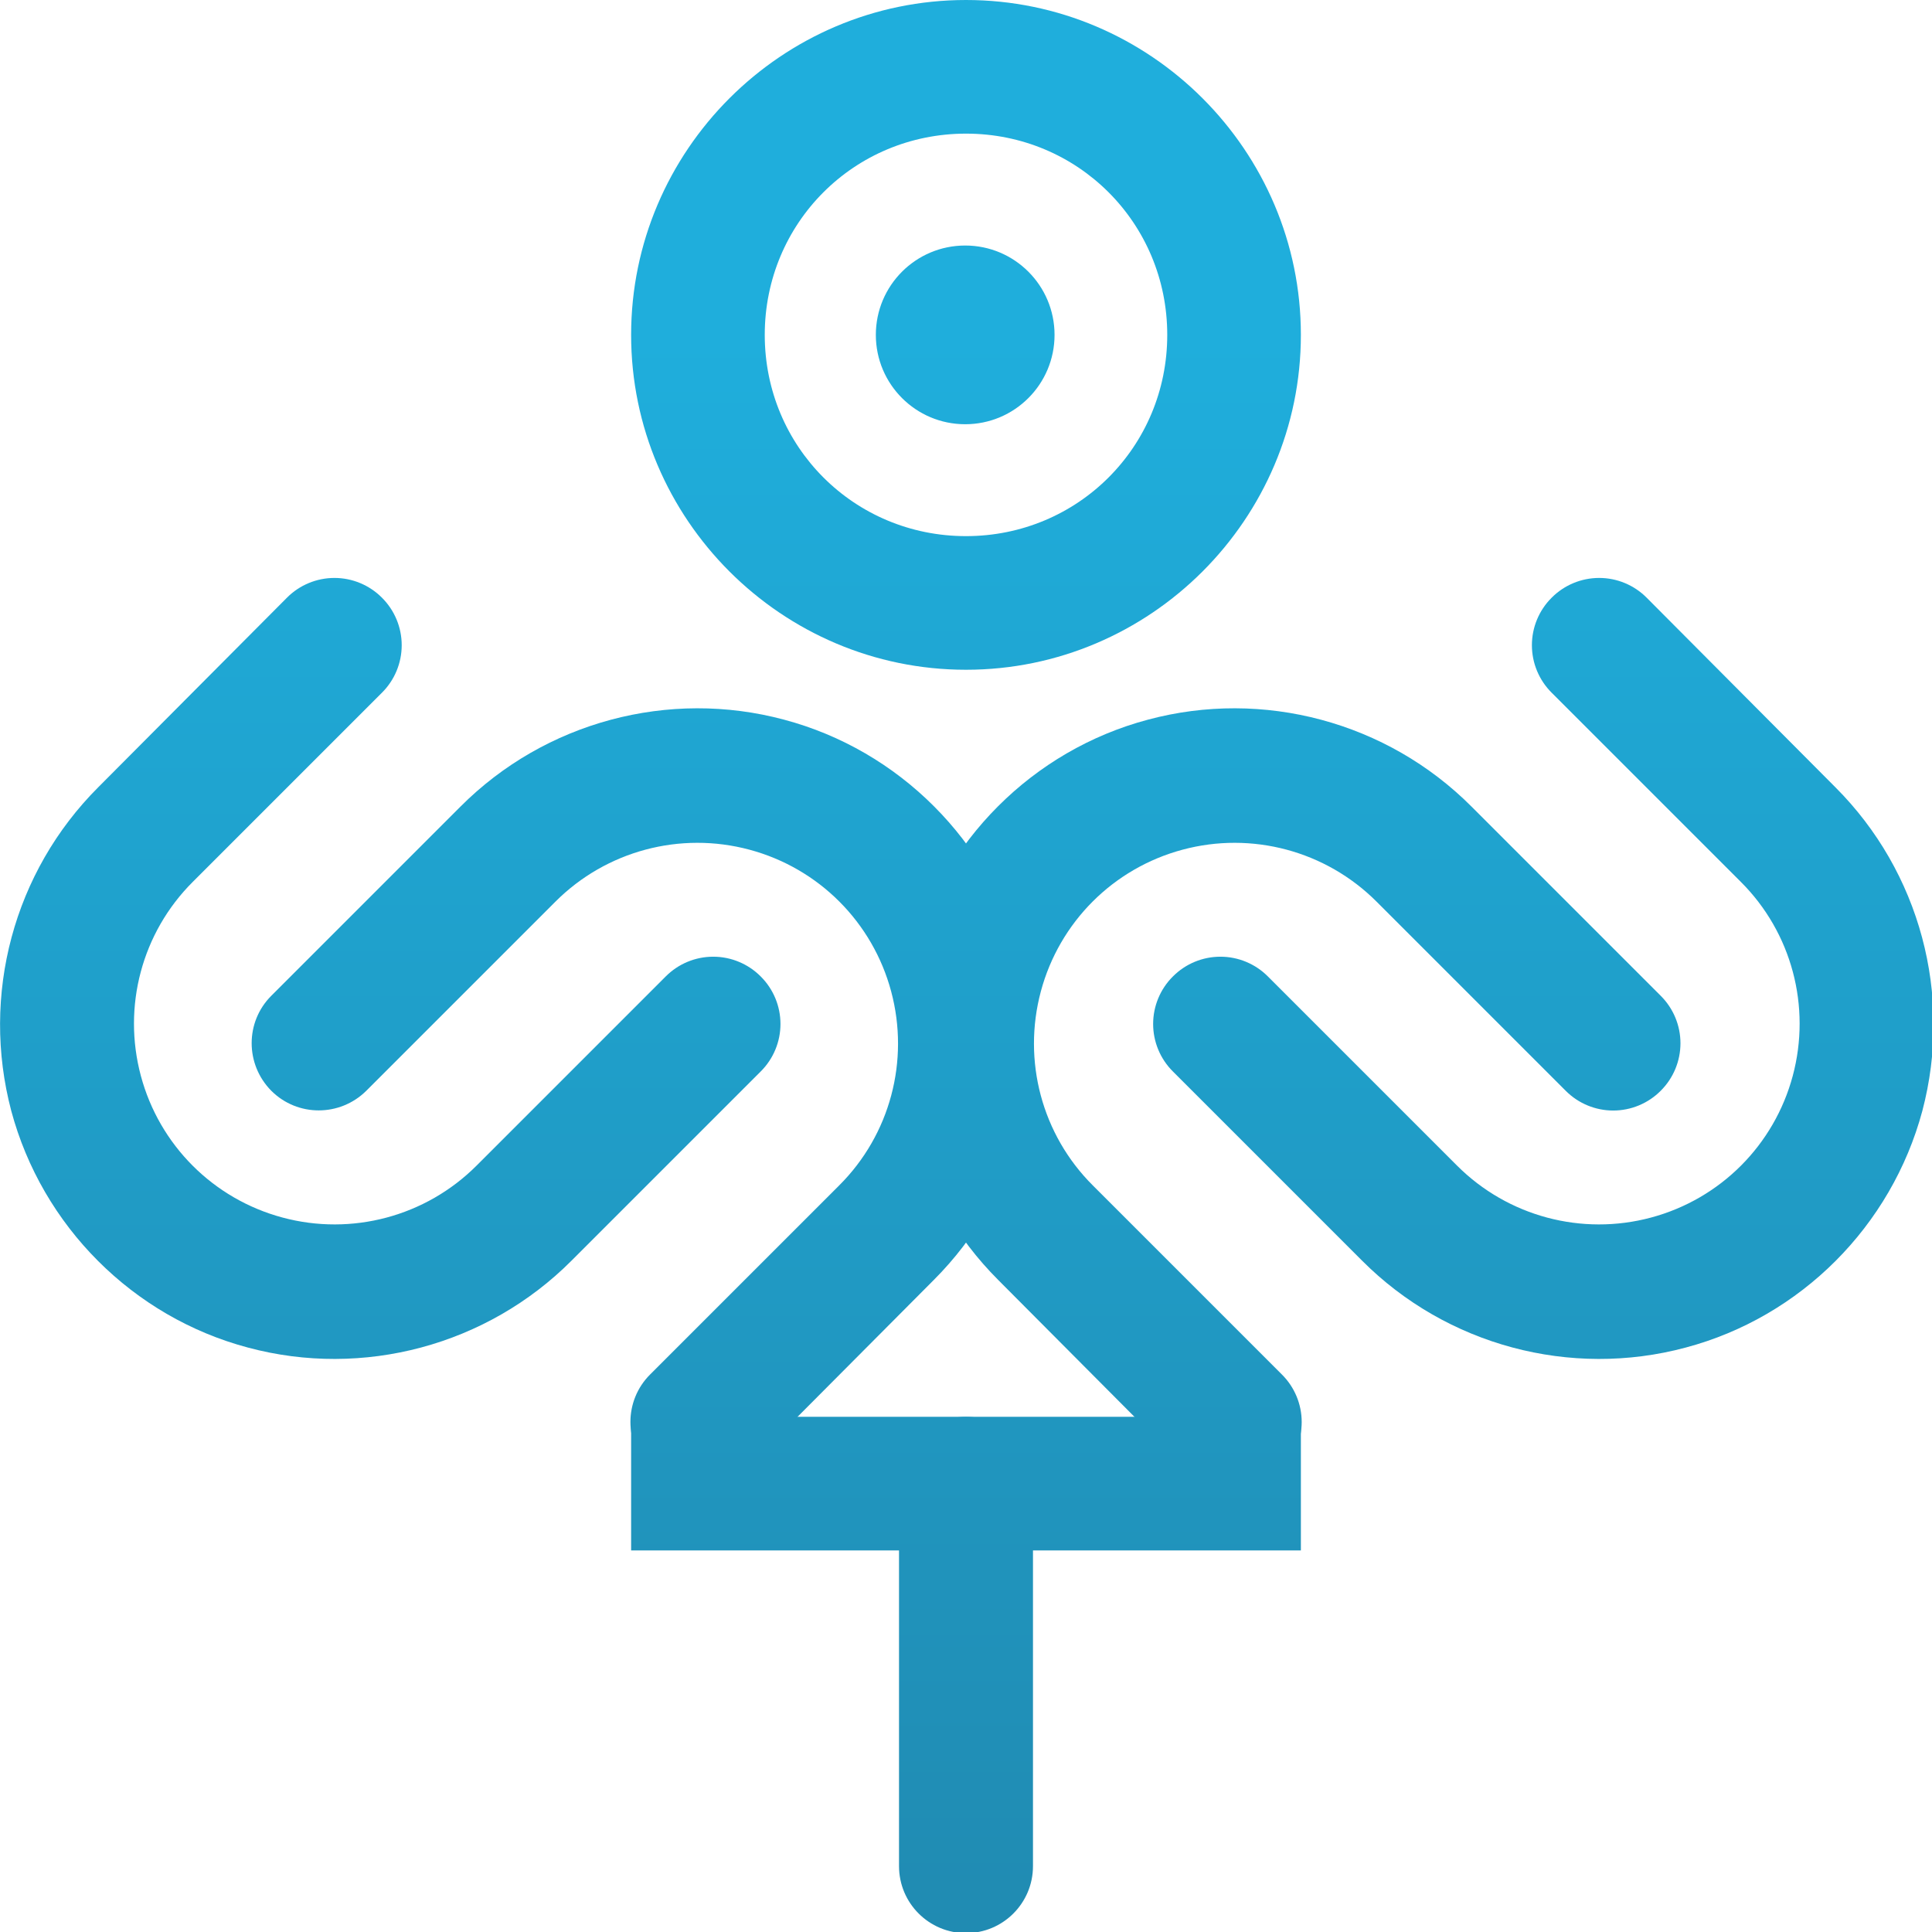
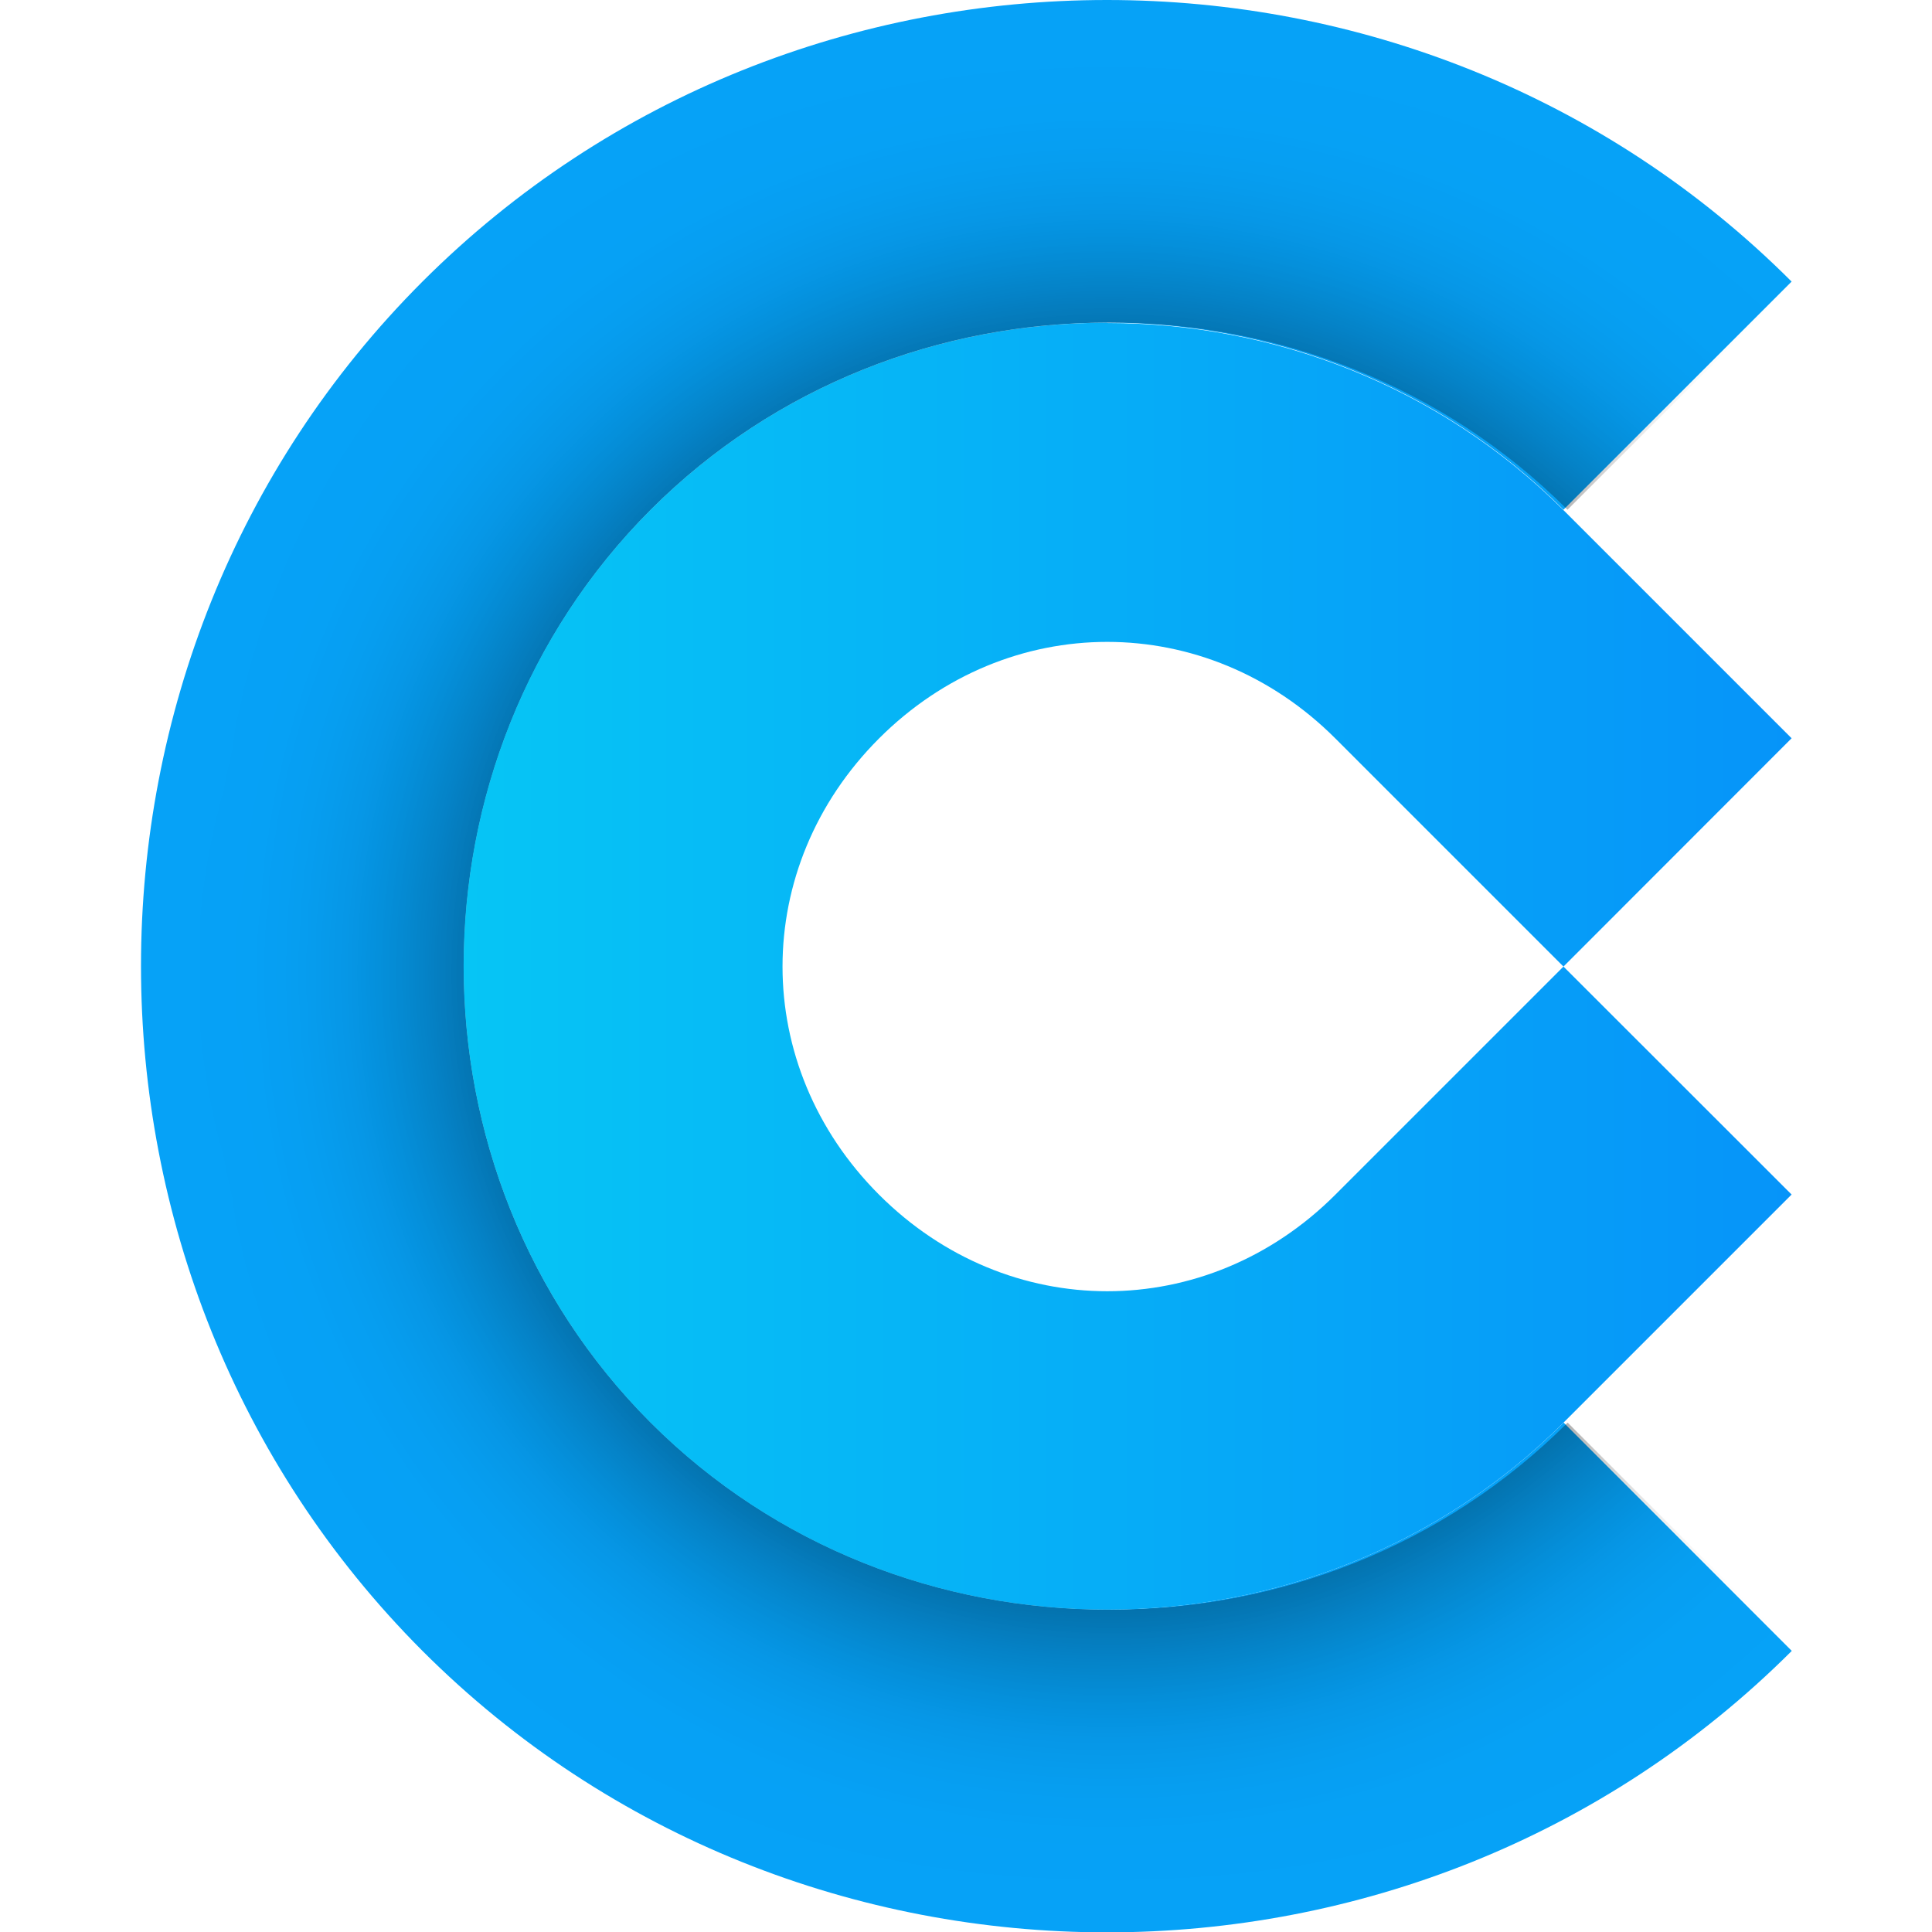
- <svg xmlns="http://www.w3.org/2000/svg" width="24" height="24" version="1.1" viewBox="0 0 24 24">
+ <svg xmlns="http://www.w3.org/2000/svg" width="24" height="24" viewBox="0 0 24 24">
  <defs>
-     <linearGradient id="linearGradient25" x1="12" x2="12" y1="24" y2="4.16" gradientUnits="userSpaceOnUse">
-       <stop stop-color="#208bb2" offset="0" />
-       <stop stop-color="#1faedc" offset="1" />
+     <linearGradient id="a" x1="5.754" x2="22.242" y1="12" y2="12" gradientUnits="userSpaceOnUse">
+       <stop offset="0" stop-color="#06c5f5" />
+       <stop offset="1" stop-color="#0694f9" />
    </linearGradient>
+     <clipPath id="b">
+       <path d="M-205.3 102.6c-3.086 0-6.17 1.167-8.502 3.498-4.662 4.662-4.662 12.34 0 17.01 4.662 4.662 12.34 4.662 17.01 0l-2.834-2.836c-3.097 3.097-8.241 3.097-11.34 0-3.097-3.097-3.097-8.238 0-11.34 1.548-1.548 3.608-2.324 5.668-2.324s4.121.775 5.67 2.324l2.834-2.834c-2.331-2.331-5.418-3.498-8.504-3.498z" />
+     </clipPath>
+     <filter id="c" width="1.407" height="1.42" x="-.204" y="-.21" color-interpolation-filters="sRGB">
+       <feFlood flood-opacity=".6" result="flood" />
+       <feGaussianBlur in="SourceGraphic" result="blur" stdDeviation="1.4" />
+       <feOffset in="blur" result="offset" />
+       <feComposite in="flood" in2="offset" operator="in" result="comp1" />
+       <feComposite in="comp1" in2="comp1" operator="atop" result="comp2" />
+     </filter>
  </defs>
-   <g fill="url(#linearGradient25)">
-     <path d="m7.84 17.6v1.66h8.32v-1.66h-7.49z" color="#000000" stroke-linecap="square" style="-inkscape-stroke:none" />
-     <path d="m12 17.6a0.832 0.832 0 0 0-0.832 0.832v4.75a0.832 0.832 0 0 0 0.832 0.832 0.832 0.832 0 0 0 0.832-0.832v-4.75a0.832 0.832 0 0 0-0.832-0.832z" color="#000000" stroke-linecap="round" style="-inkscape-stroke:none" />
-     <path d="m12 0c-2.29 6.87e-8 -4.16 1.87-4.16 4.16 0 2.29 1.87 4.16 4.16 4.16 2.29 1e-7 4.16-1.87 4.16-4.16 0-2.29-1.87-4.16-4.16-4.16zm0 1.66c1.39 0 2.5 1.11 2.5 2.5 0 1.39-1.11 2.5-2.5 2.5s-2.5-1.11-2.5-2.5c0-1.39 1.11-2.5 2.5-2.5z" color="#000000" stroke-linejoin="round" style="-inkscape-stroke:none" />
-     <path d="m13.1 4.16a1.11 1.11 0 0 1-1.11 1.11 1.11 1.11 0 0 1-1.11-1.11 1.11 1.11 0 0 1 1.11-1.11 1.11 1.11 0 0 1 1.11 1.11z" stroke-linejoin="round" stroke-width="1.66" />
-     <path d="m1.22 9.78c-1.05 1.05-1.46 2.58-1.08 4.02 0.384 1.43 1.51 2.56 2.94 2.94 1.43 0.384 2.97-0.027 4.02-1.08l2.35-2.35a0.832 0.832 45 0 0-1.55e-4 -1.18 0.832 0.832 45 0 0-1.18-1.53e-4l-2.35 2.35c-0.631 0.631-1.55 0.876-2.41 0.645-0.862-0.231-1.53-0.902-1.76-1.76-0.231-0.862 0.013-1.78 0.645-2.41l2.35-2.35a0.832 0.832 45 0 0-1.53e-4 -1.18 0.832 0.832 45 0 0-1.18-1.53e-4z" color="#000000" style="-inkscape-stroke:none" />
-     <path d="m11.6 15.9c1.05-1.05 1.46-2.58 1.08-4.02-0.384-1.43-1.51-2.56-2.94-2.94-1.43-0.384-2.97 0.027-4.02 1.08l-2.35 2.35c-0.325 0.325-0.325 0.851 1.54e-4 1.18 0.325 0.325 0.852 0.325 1.18 1.53e-4l2.35-2.35c0.631-0.631 1.55-0.876 2.41-0.645 0.862 0.231 1.53 0.902 1.76 1.76 0.231 0.862-0.013 1.78-0.645 2.41l-2.35 2.35c-0.325 0.325-0.325 0.851 1.53e-4 1.18 0.325 0.325 0.852 0.325 1.18 1.54e-4z" color="#000000" style="-inkscape-stroke:none" />
-     <path d="m22.8 9.78c1.05 1.05 1.46 2.58 1.08 4.02-0.384 1.43-1.51 2.56-2.94 2.94-1.43 0.384-2.97-0.027-4.02-1.08l-2.35-2.35a0.832 0.832 45 0 1 1.54e-4 -1.18 0.832 0.832 45 0 1 1.18-1.53e-4l2.35 2.35c0.631 0.631 1.55 0.876 2.41 0.645 0.862-0.231 1.53-0.902 1.76-1.76 0.231-0.862-0.013-1.78-0.645-2.41l-2.35-2.35a0.832 0.832 45 0 1 1.52e-4 -1.18 0.832 0.832 45 0 1 1.18-1.53e-4z" color="#000000" style="-inkscape-stroke:none" />
-     <path d="m12.4 15.9c-1.05-1.05-1.46-2.58-1.08-4.02 0.384-1.43 1.51-2.56 2.94-2.94 1.43-0.384 2.97 0.027 4.02 1.08l2.35 2.35a0.832 0.832 45 0 1-1.55e-4 1.18 0.832 0.832 45 0 1-1.18 1.53e-4l-2.35-2.35c-0.631-0.631-1.55-0.876-2.41-0.645-0.862 0.231-1.53 0.902-1.76 1.76-0.231 0.862 0.013 1.78 0.645 2.41l2.35 2.35a0.832 0.832 45 0 1-1.54e-4 1.18 0.832 0.832 45 0 1-1.18 1.54e-4z" color="#000000" style="-inkscape-stroke:none" />
-   </g>
+   <path fill="#06a2f7" d="M13.75 0c-3.086 0-6.17 1.167-8.502 3.498-4.662 4.662-4.662 12.34 0 17.01 4.662 4.662 12.34 4.662 17.01 0l-2.834-2.836c-3.097 3.097-8.241 3.097-11.34 0-3.097-3.097-3.097-8.238 0-11.34 1.548-1.548 3.608-2.324 5.668-2.324s4.121.775 5.67 2.324l2.834-2.834C19.925 1.167 16.838 0 13.752 0z" />
+   <path clip-path="url(#b)" filter="url(#c)" transform="translate(219.1 -102.6)" d="M-205.3 106.7c-2.06 0-4.119.775-5.668 2.324-3.097 3.097-3.097 8.238 0 11.34 3.097 3.097 8.241 3.097 11.34 0l2.834-2.834-2.834-2.832-2.834 2.834c-1.599 1.599-4.069 1.599-5.668 0s-1.599-4.069 0-5.668 4.069-1.599 5.668 0l2.834 2.834 2.834-2.836-2.834-2.834c-1.548-1.549-3.61-2.324-5.67-2.324z" />
+   <path fill="url(#a)" d="M13.75 4.009c-2.06 0-4.119.775-5.668 2.324-3.097 3.097-3.097 8.238 0 11.34 3.097 3.097 8.241 3.097 11.34 0l2.834-2.834-2.834-2.832-2.834 2.834c-1.599 1.599-4.069 1.599-5.668 0s-1.599-4.069 0-5.668 4.069-1.599 5.668 0l2.834 2.834 2.834-2.836-2.834-2.834c-1.548-1.548-3.61-2.324-5.67-2.324z" />
</svg>
